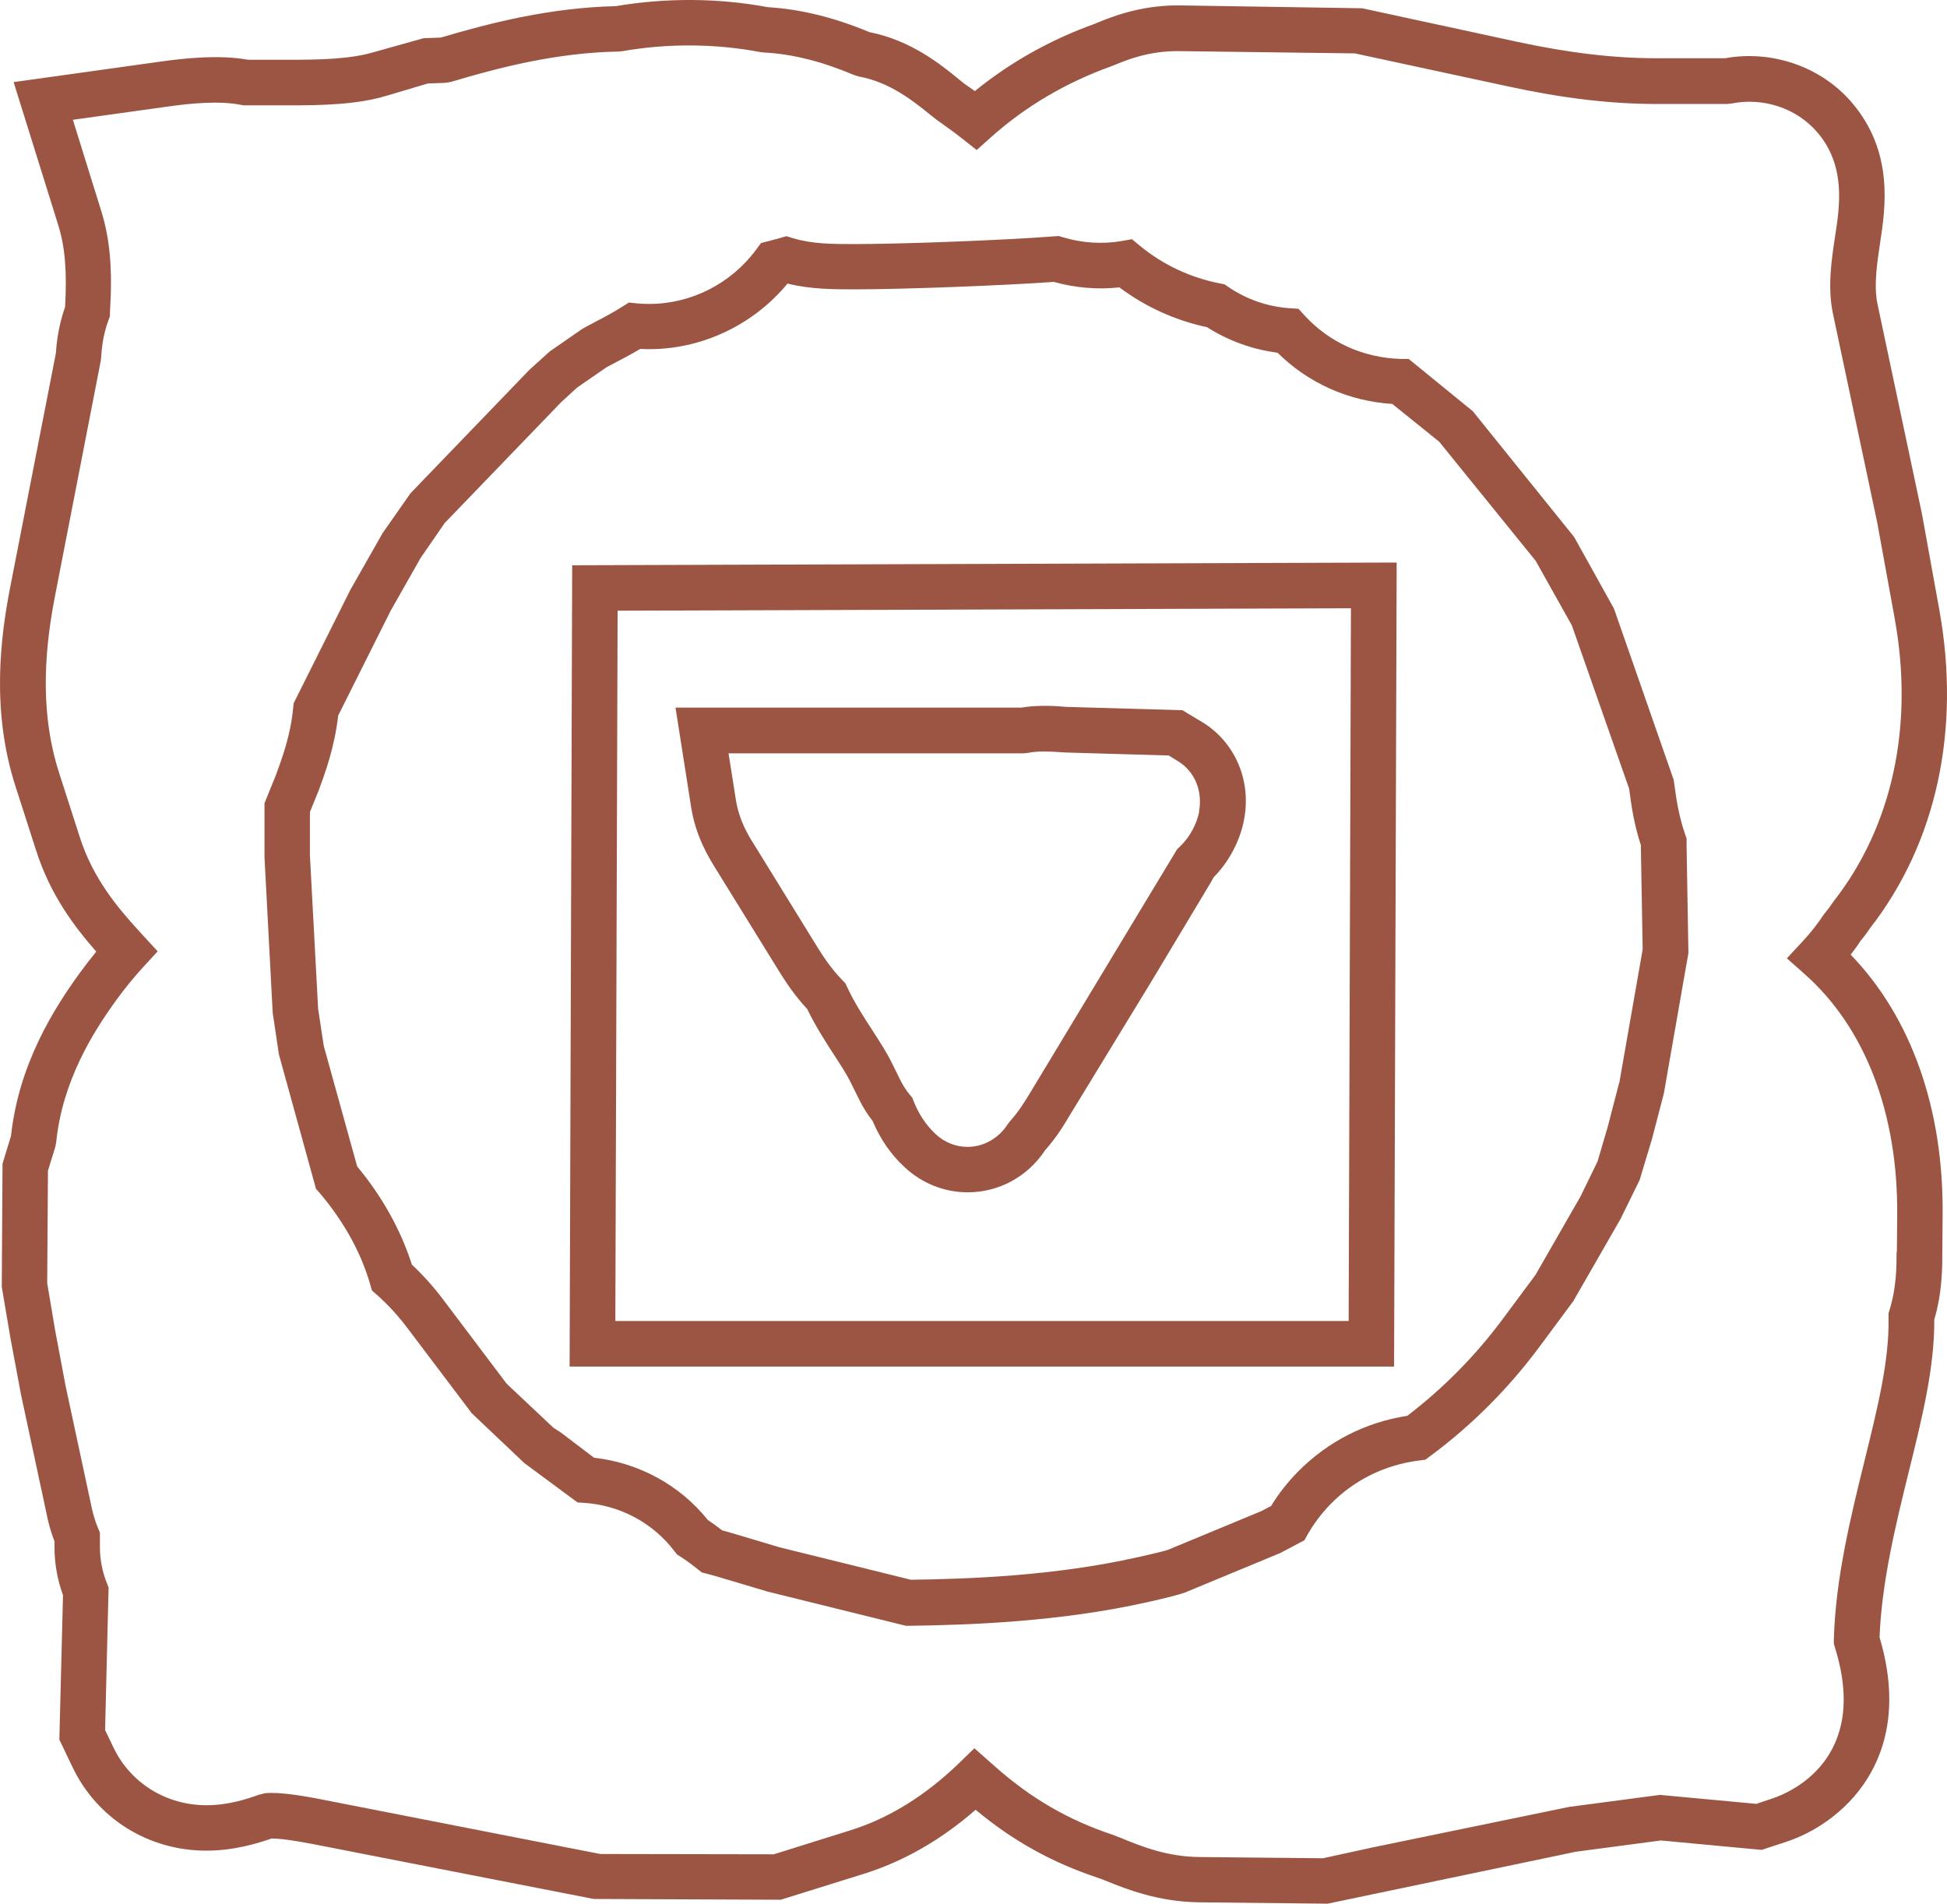
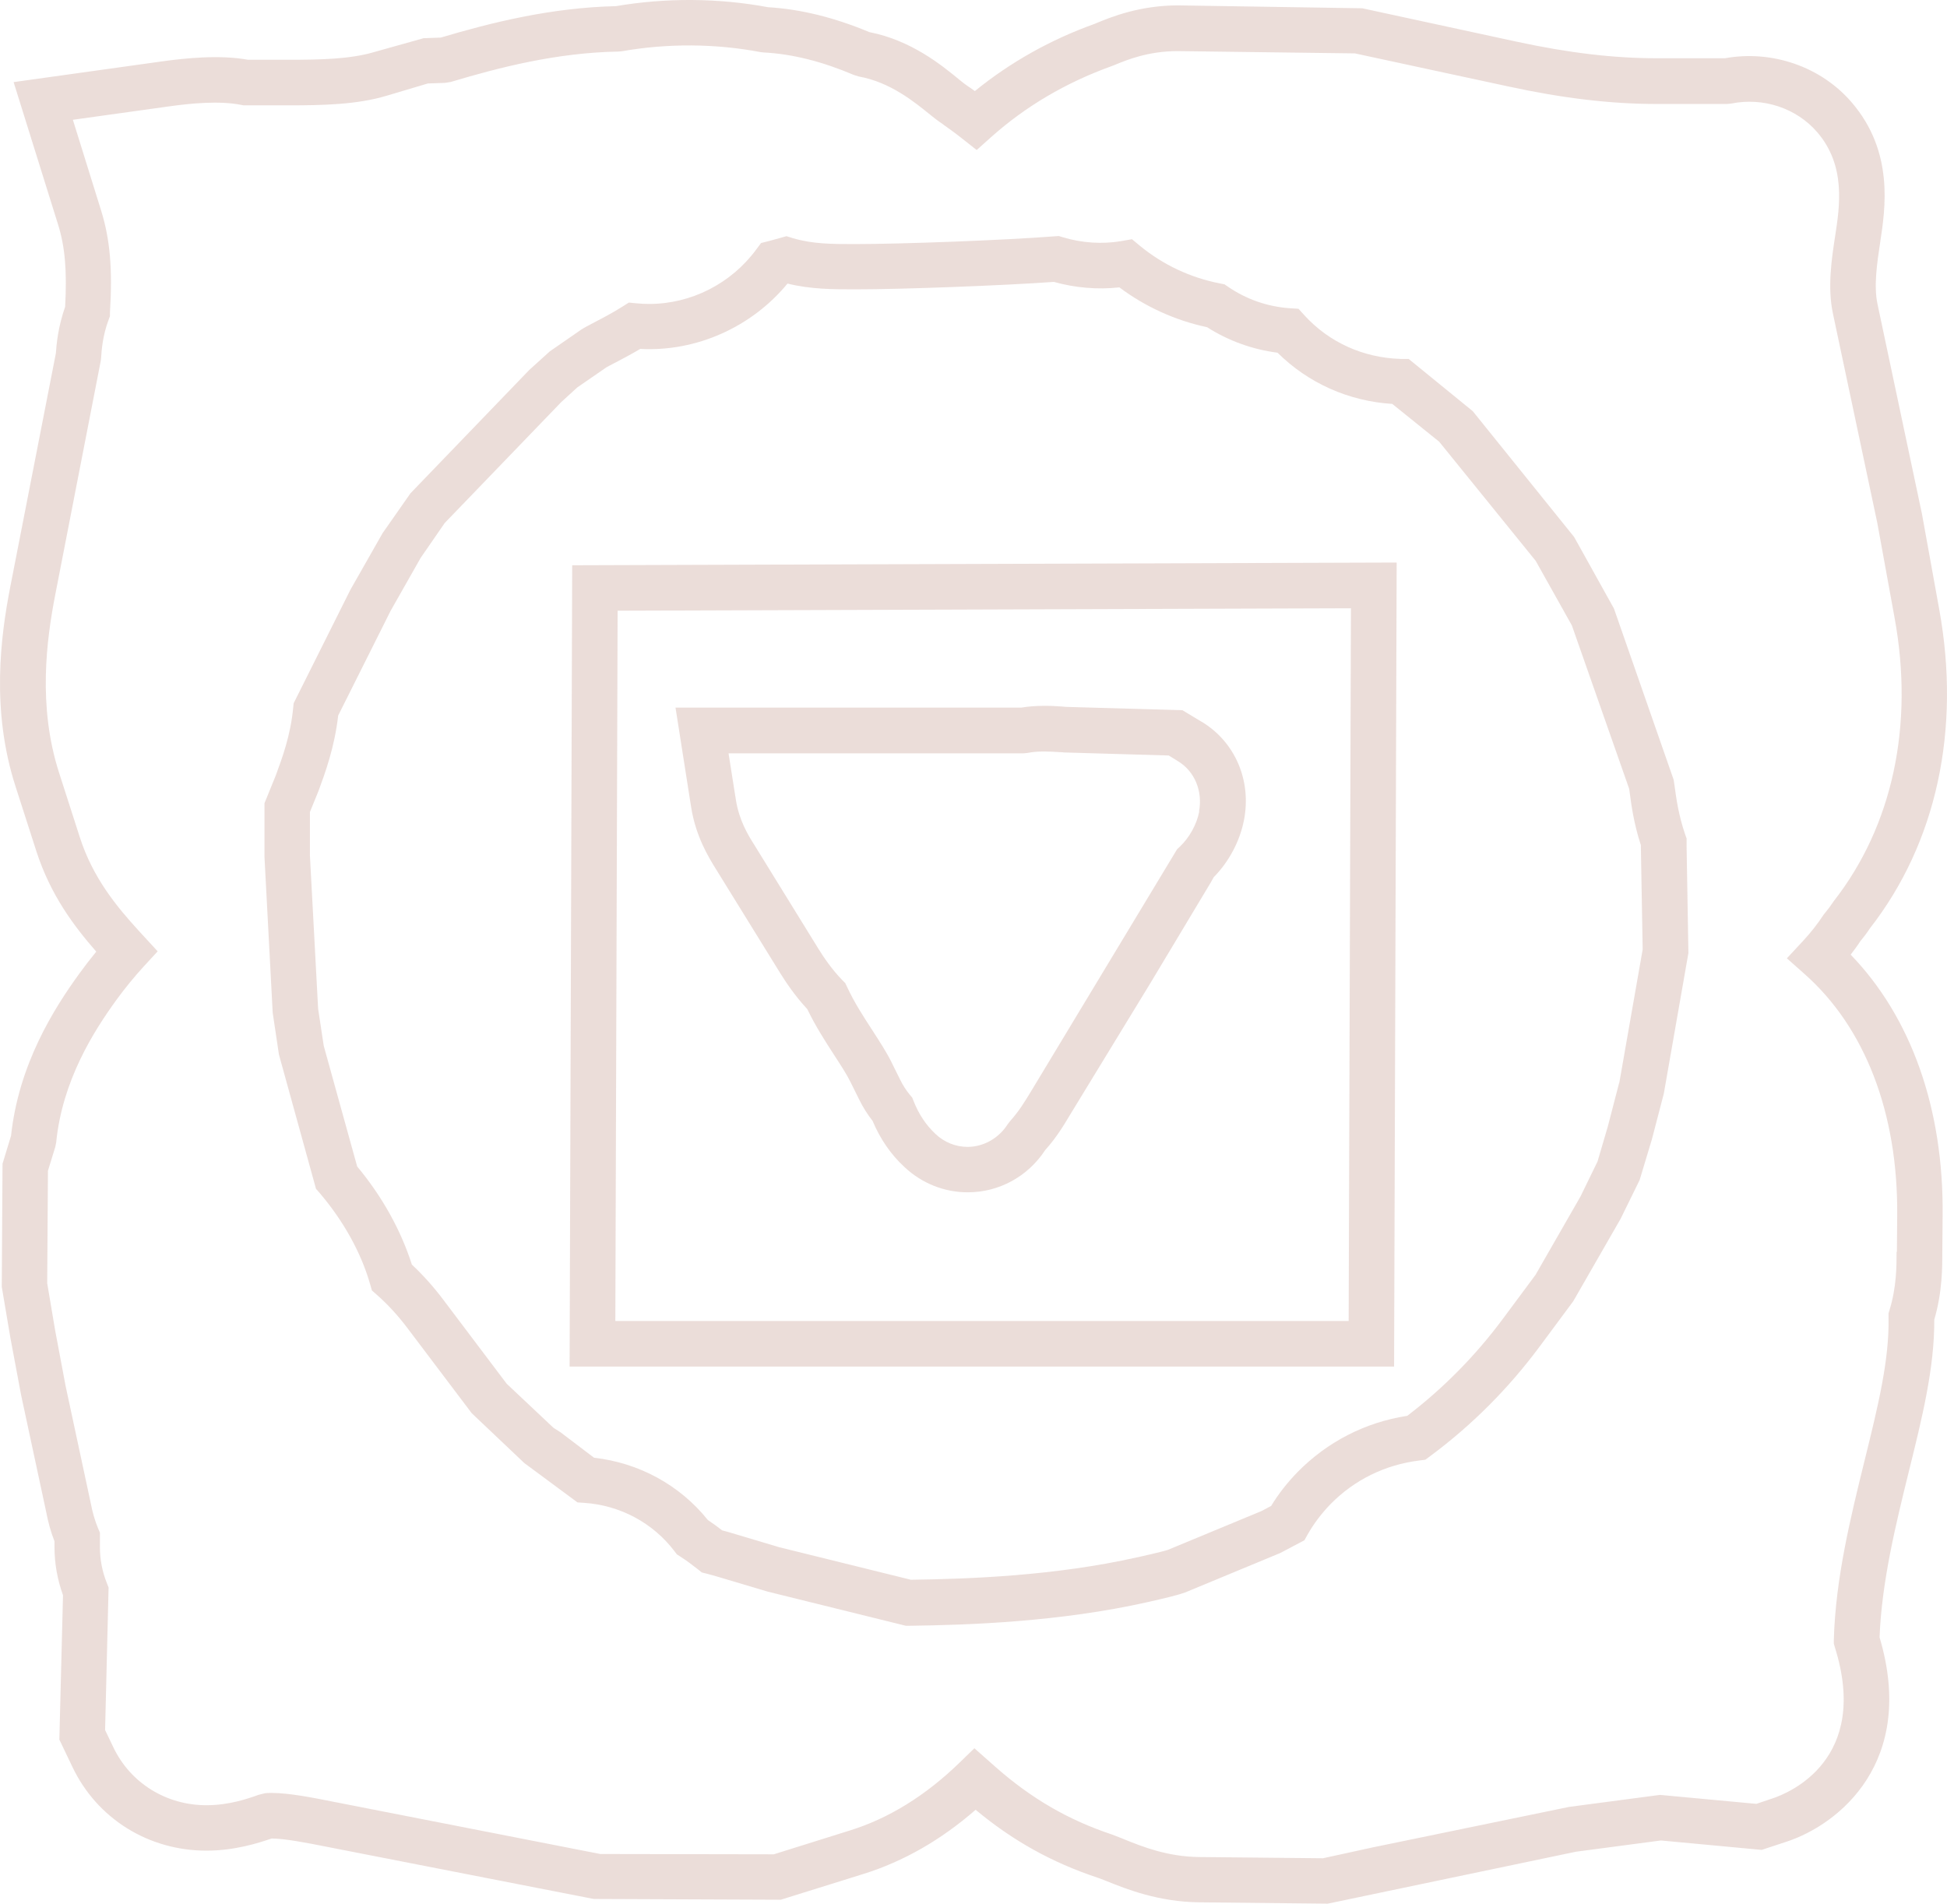
- <svg xmlns="http://www.w3.org/2000/svg" viewBox="0 0 128.134 125.294" version="1.1" id="svg4" width="128.134" height="125.294">
+ <svg xmlns="http://www.w3.org/2000/svg" style="opacity:.2" viewBox="0 0 128.134 125.294" version="1.1" id="svg4" width="128.134" height="125.294">
  <defs id="defs4" />
  <g fill="#9c5542" id="g4" transform="translate(-61.85385,-1009.206)">
    <path d="m 183.64,1072.05 c 0.23,-0.3 0.46,-0.61 0.66,-0.92 0.22,-0.26 0.43,-0.54 0.62,-0.83 4.38,-5.62 5.99,-13.07 4.56,-20.97 l -1.14,-6.3 -2.93,-13.83 c -0.25,-1.2 -0.02,-2.71 0.18,-4.04 0.34,-2.23 0.92,-5.96 -1.87,-9.21 -2.02,-2.36 -5.25,-3.47 -8.35,-2.91 h -4.47 c -2.82,0 -5.75,-0.34 -9.23,-1.09 l -10.17,-2.2 -12.12,-0.19 c -2.54,0 -4.43,0.78 -5.33,1.15 l -0.14,0.06 c -2.91,1.04 -5.56,2.53 -7.9,4.43 -0.11,-0.08 -0.22,-0.15 -0.31,-0.22 l -0.09,-0.06 c -0.13,-0.09 -0.26,-0.18 -0.36,-0.26 l -0.25,-0.2 c -1.19,-0.98 -3.18,-2.6 -5.93,-3.14 -2.33,-0.97 -4.52,-1.51 -6.67,-1.64 -3.27,-0.61 -6.71,-0.63 -10.01,-0.07 -4.3,0.1 -8.23,1.09 -11.53,2.07 l -1.13,0.04 -3.28,0.92 c -1.56,0.46 -3.54,0.5 -5.59,0.5 H 78.8 c 0,0 -0.62,0 -0.62,0 -1.85,-0.34 -4.12,-0.11 -5.69,0.11 l -9.74,1.36 2.93,9.39 c 0.45,1.44 0.59,3.02 0.46,5.4 -0.47,1.33 -0.57,2.49 -0.61,3.06 l -3,15.37 c -0.63,3.23 -1.28,8.11 0.35,13.15 l 1.36,4.23 c 0.94,2.91 2.48,4.95 3.95,6.63 -0.38,0.46 -0.74,0.93 -1.09,1.41 -1.7,2.34 -4.01,5.99 -4.52,10.71 l -0.56,1.84 -0.05,8.1 0.57,3.37 0.7,3.74 1.65,7.69 c 0.13,0.69 0.31,1.34 0.55,1.95 v 0.38 c 0,1.08 0.19,2.14 0.56,3.17 l -0.24,9.5 0.86,1.8 c 1.62,3.4 5,5.51 8.82,5.51 1.84,0 3.39,-0.49 4.29,-0.8 0.85,0 2.34,0.29 3.55,0.53 l 17.65,3.45 12.31,0.05 5.45,-1.7 c 2.62,-0.82 5.09,-2.23 7.37,-4.22 2.45,2.04 5.02,3.47 8.03,4.47 0.16,0.05 0.32,0.12 0.48,0.18 l 0.15,0.06 c 1.26,0.51 3.38,1.35 6.04,1.38 l 8.47,0.09 16.34,-3.42 5.59,-0.74 6.63,0.62 1.67,-0.55 c 3.43,-1.14 8.53,-5.25 6.09,-13.44 0.14,-3.68 1.09,-7.52 1.93,-10.93 0.87,-3.51 1.69,-6.82 1.67,-9.98 0.54,-1.84 0.53,-3.49 0.53,-4.49 l 0.02,-2.38 c 0.07,-7.01 -2.07,-13.04 -6.06,-17.16 z m 3.03,19.54 c 0,0.93 0,2.33 -0.46,3.82 l -0.07,0.23 v 0.25 c 0.06,2.83 -0.7,5.89 -1.58,9.46 -0.89,3.62 -1.91,7.71 -2.02,11.79 v 0.25 c 0,0 0.07,0.24 0.07,0.24 2.32,7.39 -3.01,9.58 -4.1,9.94 l -1.07,0.36 -6.34,-0.59 -5.98,0.79 -12.9,2.66 -3.3,0.72 -8.13,-0.08 c -2.1,-0.02 -3.75,-0.68 -4.96,-1.17 l -0.14,-0.06 c -0.22,-0.09 -0.44,-0.17 -0.65,-0.25 -2.88,-0.96 -5.31,-2.37 -7.66,-4.44 l -1.4,-1.24 -1,0.97 c -2.22,2.15 -4.64,3.65 -7.19,4.44 l -5.01,1.57 -11.42,-0.02 -17.52,-3.43 c -1.4,-0.28 -2.98,-0.59 -4.12,-0.59 -0.21,0 -0.35,0.01 -0.42,0.02 l -0.41,0.1 c -0.73,0.26 -1.96,0.69 -3.45,0.69 -2.65,0 -5,-1.46 -6.12,-3.8 l -0.55,-1.15 0.23,-9.38 -0.11,-0.28 c -0.31,-0.77 -0.46,-1.57 -0.46,-2.37 v -0.96 c 0,0 -0.12,-0.28 -0.12,-0.28 -0.21,-0.5 -0.37,-1.06 -0.49,-1.69 l -1.65,-7.69 -0.69,-3.67 -0.52,-3.09 0.05,-7.4 0.48,-1.56 0.06,-0.29 c 0.4,-4.07 2.46,-7.32 3.97,-9.4 0.56,-0.77 1.16,-1.5 1.78,-2.18 l 0.93,-1.01 -1.25,-1.36 c -1.42,-1.56 -3.01,-3.45 -3.88,-6.17 l -1.36,-4.23 c -1.41,-4.38 -0.82,-8.75 -0.26,-11.66 l 3.01,-15.47 0.02,-0.19 c 0.03,-0.46 0.09,-1.43 0.5,-2.51 l 0.08,-0.22 v -0.23 c 0.18,-2.89 0,-4.83 -0.57,-6.68 l -1.87,-6.01 6.24,-0.87 c 1.49,-0.21 3.37,-0.4 4.84,-0.11 l 0.15,0.03 h 0.9 c 0,0 2.06,0 2.06,0 2.29,0 4.51,-0.05 6.45,-0.63 l 2.72,-0.81 1.13,-0.04 0.38,-0.06 c 3.17,-0.95 6.96,-1.93 11.03,-2 l 0.23,-0.02 c 3.01,-0.53 6.16,-0.51 9.15,0.06 l 0.2,0.02 c 1.88,0.1 3.82,0.59 5.92,1.48 l 0.32,0.1 c 2.07,0.37 3.67,1.68 4.73,2.54 l 0.33,0.26 c 0.14,0.11 0.3,0.22 0.46,0.33 l 0.09,0.07 c 0.31,0.22 0.71,0.5 1.16,0.86 l 0.99,0.78 0.94,-0.84 c 2.27,-2.03 4.92,-3.59 7.91,-4.67 l 0.21,-0.08 c 0.84,-0.35 2.24,-0.92 4.17,-0.92 l 11.66,0.15 10.02,2.16 c 3.68,0.8 6.82,1.17 9.86,1.17 h 4.61 c 0,0 0.29,-0.03 0.29,-0.03 2.1,-0.42 4.28,0.3 5.65,1.89 1.89,2.2 1.48,4.86 1.18,6.81 -0.23,1.5 -0.52,3.38 -0.15,5.12 l 2.92,13.78 1.14,6.26 c 1.29,7.07 -0.14,13.69 -4,18.63 l -0.07,0.1 c -0.16,0.24 -0.32,0.46 -0.5,0.67 l -0.11,0.14 c -0.39,0.6 -0.85,1.18 -1.36,1.73 l -1.05,1.13 1.15,1.02 c 4,3.53 6.17,9.18 6.11,15.9 l -0.02,2.41 z" id="path1" />
    <path d="m 99.34,1099.15 h 54.26 c 0,0 0.17,-52.92 0.17,-52.92 l -54.26,0.18 z m 3.16,-49.75 48.26,-0.16 -0.15,46.91 h -48.26 z" id="path2" />
    <path d="m 172.84,1064.36 -0.09,-0.25 c -0.43,-1.26 -0.58,-2.36 -0.69,-3.17 l -0.06,-0.41 -3.93,-11.27 -2.62,-4.71 -6.67,-8.28 -4.22,-3.44 h -0.51 c -2.46,-0.07 -4.71,-1.08 -6.34,-2.86 l -0.4,-0.44 -0.6,-0.04 c -1.43,-0.1 -2.82,-0.58 -4.02,-1.4 l -0.25,-0.17 -0.3,-0.06 c -1.92,-0.37 -3.74,-1.22 -5.26,-2.47 l -0.53,-0.44 -0.68,0.12 c -1.27,0.22 -2.62,0.13 -3.87,-0.25 l -0.27,-0.08 -0.29,0.02 c -3.2,0.25 -9.94,0.51 -13.12,0.51 -1.5,0 -2.79,0 -4.09,-0.39 l -0.42,-0.13 -0.42,0.12 c -0.25,0.07 -0.49,0.13 -0.73,0.2 l -0.52,0.13 -0.32,0.43 c -1.65,2.24 -4.28,3.58 -7.03,3.58 -0.28,0 -0.56,-0.01 -0.84,-0.04 l -0.51,-0.05 -0.43,0.27 c -0.71,0.45 -1.36,0.78 -1.91,1.07 -0.29,0.15 -0.63,0.33 -0.81,0.45 l -2.05,1.42 -1.35,1.22 -7.82,8.12 -1.84,2.63 -2.12,3.73 -3.73,7.46 -0.03,0.28 c -0.17,1.85 -0.74,3.36 -1.15,4.48 l -0.74,1.82 v 3.55 c 0,0 0.54,10.24 0.54,10.24 l 0.41,2.75 2.44,8.84 0.22,0.25 c 1.58,1.85 2.74,3.93 3.34,6.02 l 0.12,0.42 0.33,0.29 c 0.69,0.61 1.36,1.33 1.98,2.15 l 4.26,5.64 3.46,3.28 3.5,2.59 0.45,0.03 c 2.36,0.16 4.52,1.32 5.93,3.18 l 0.16,0.21 0.22,0.14 c 0.39,0.25 0.78,0.54 1.16,0.84 l 0.26,0.21 0.32,0.08 c 0.26,0.07 0.53,0.14 0.79,0.22 l 3.22,0.96 9.1,2.25 h 0.19 c 3.99,-0.05 9.95,-0.26 15.73,-1.56 l 0.13,-0.03 c 1.06,-0.24 1.85,-0.43 2.32,-0.6 l 6.27,-2.6 1.59,-0.84 0.21,-0.38 c 0.41,-0.72 0.92,-1.39 1.5,-1.99 1.57,-1.6 3.59,-2.6 5.86,-2.88 l 0.39,-0.05 0.32,-0.24 c 2.74,-2.03 5.16,-4.46 7.2,-7.21 l 2.21,-2.98 3.12,-5.43 1.25,-2.55 0.81,-2.69 0.78,-2.99 1.62,-9.26 -0.12,-7.05 v -0.52 z m -4.43,16.12 -0.75,2.89 -0.67,2.28 -1.12,2.3 -2.96,5.16 -2.16,2.91 c -1.79,2.41 -3.9,4.55 -6.28,6.37 -2.78,0.43 -5.26,1.71 -7.22,3.7 -0.66,0.68 -1.25,1.42 -1.74,2.23 l -0.64,0.34 -6.15,2.55 c -0.14,0.05 -0.58,0.17 -1.91,0.47 l -0.1,0.02 c -5.41,1.22 -11.06,1.43 -14.91,1.48 l -8.66,-2.14 -3.15,-0.94 c -0.2,-0.06 -0.41,-0.12 -0.61,-0.17 -0.31,-0.24 -0.62,-0.47 -0.94,-0.68 -1.84,-2.3 -4.54,-3.77 -7.49,-4.1 l -2.2,-1.67 -0.47,-0.3 -3.08,-2.9 -4.18,-5.54 c -0.64,-0.85 -1.34,-1.63 -2.06,-2.3 -0.72,-2.26 -1.95,-4.48 -3.6,-6.46 l -2.2,-7.94 -0.37,-2.44 -0.54,-10.09 v -2.86 c 0,0 0.57,-1.4 0.57,-1.4 0.42,-1.14 1.05,-2.84 1.29,-4.95 l 3.45,-6.89 1.98,-3.49 1.58,-2.29 7.67,-7.96 1.05,-0.96 1.91,-1.32 c 0.1,-0.06 0.35,-0.19 0.62,-0.33 0.4,-0.21 0.98,-0.51 1.62,-0.89 3.68,0.2 7.33,-1.43 9.69,-4.3 1.54,0.38 3.02,0.38 4.46,0.38 3.14,0 9.71,-0.25 13.07,-0.49 1.4,0.39 2.87,0.52 4.31,0.36 1.71,1.28 3.69,2.18 5.77,2.62 1.41,0.9 3,1.47 4.64,1.68 2.02,2 4.67,3.19 7.55,3.37 l 3.09,2.49 6.35,7.84 2.38,4.25 3.77,10.75 0.03,0.21 c 0.11,0.83 0.27,2.06 0.74,3.5 v 0.07 c 0,0 0.12,6.79 0.12,6.79 l -1.54,8.79 z" id="path3" />
    <path d="m 140.95,1056.72 -1.28,-0.77 -7.67,-0.22 -0.22,-0.02 c -0.71,-0.06 -1.82,-0.09 -2.71,0.07 h -22.76 c 0,0 1.03,6.56 1.03,6.56 0.31,1.95 1.17,3.32 1.62,4.05 l 4.22,6.83 c 0.38,0.61 0.97,1.51 1.8,2.4 0.56,1.16 1.21,2.16 1.8,3.07 0.39,0.6 0.8,1.23 1.04,1.72 l 0.58,1.17 c 0.25,0.51 0.55,0.98 0.88,1.4 0.5,1.19 1.2,2.21 2.1,3.04 1.14,1.07 2.62,1.66 4.16,1.66 v 0 c 2.06,0 3.95,-1.03 5.1,-2.78 0.74,-0.82 1.24,-1.66 1.61,-2.28 l 5.35,-8.77 3.94,-6.57 0.19,-0.34 c 1,-1.01 1.72,-2.37 1.99,-3.75 0.51,-2.61 -0.58,-5.15 -2.78,-6.48 z m -0.17,5.89 c -0.17,0.86 -0.65,1.73 -1.29,2.33 l -0.17,0.16 -9.64,15.98 c -0.36,0.59 -0.76,1.26 -1.34,1.9 l -0.17,0.22 c -0.58,0.92 -1.59,1.49 -2.64,1.49 -0.78,0 -1.53,-0.3 -2.11,-0.85 -0.62,-0.58 -1.1,-1.3 -1.44,-2.16 l -0.09,-0.23 -0.16,-0.19 c -0.24,-0.29 -0.46,-0.63 -0.64,-1 l -0.58,-1.17 c -0.32,-0.65 -0.78,-1.35 -1.23,-2.05 -0.59,-0.91 -1.2,-1.84 -1.69,-2.9 l -0.11,-0.23 -0.18,-0.18 c -0.72,-0.74 -1.25,-1.54 -1.58,-2.07 l -4.22,-6.84 c -0.4,-0.63 -0.99,-1.59 -1.21,-2.93 l -0.49,-3.1 h 19.39 c 0,0 0.3,-0.03 0.3,-0.03 0.64,-0.13 1.4,-0.1 2.11,-0.05 0.1,0 0.19,0.01 0.28,0.02 l 6.89,0.2 0.6,0.37 c 1.11,0.67 1.65,1.98 1.39,3.33 z" id="path4" />
  </g>
</svg>
